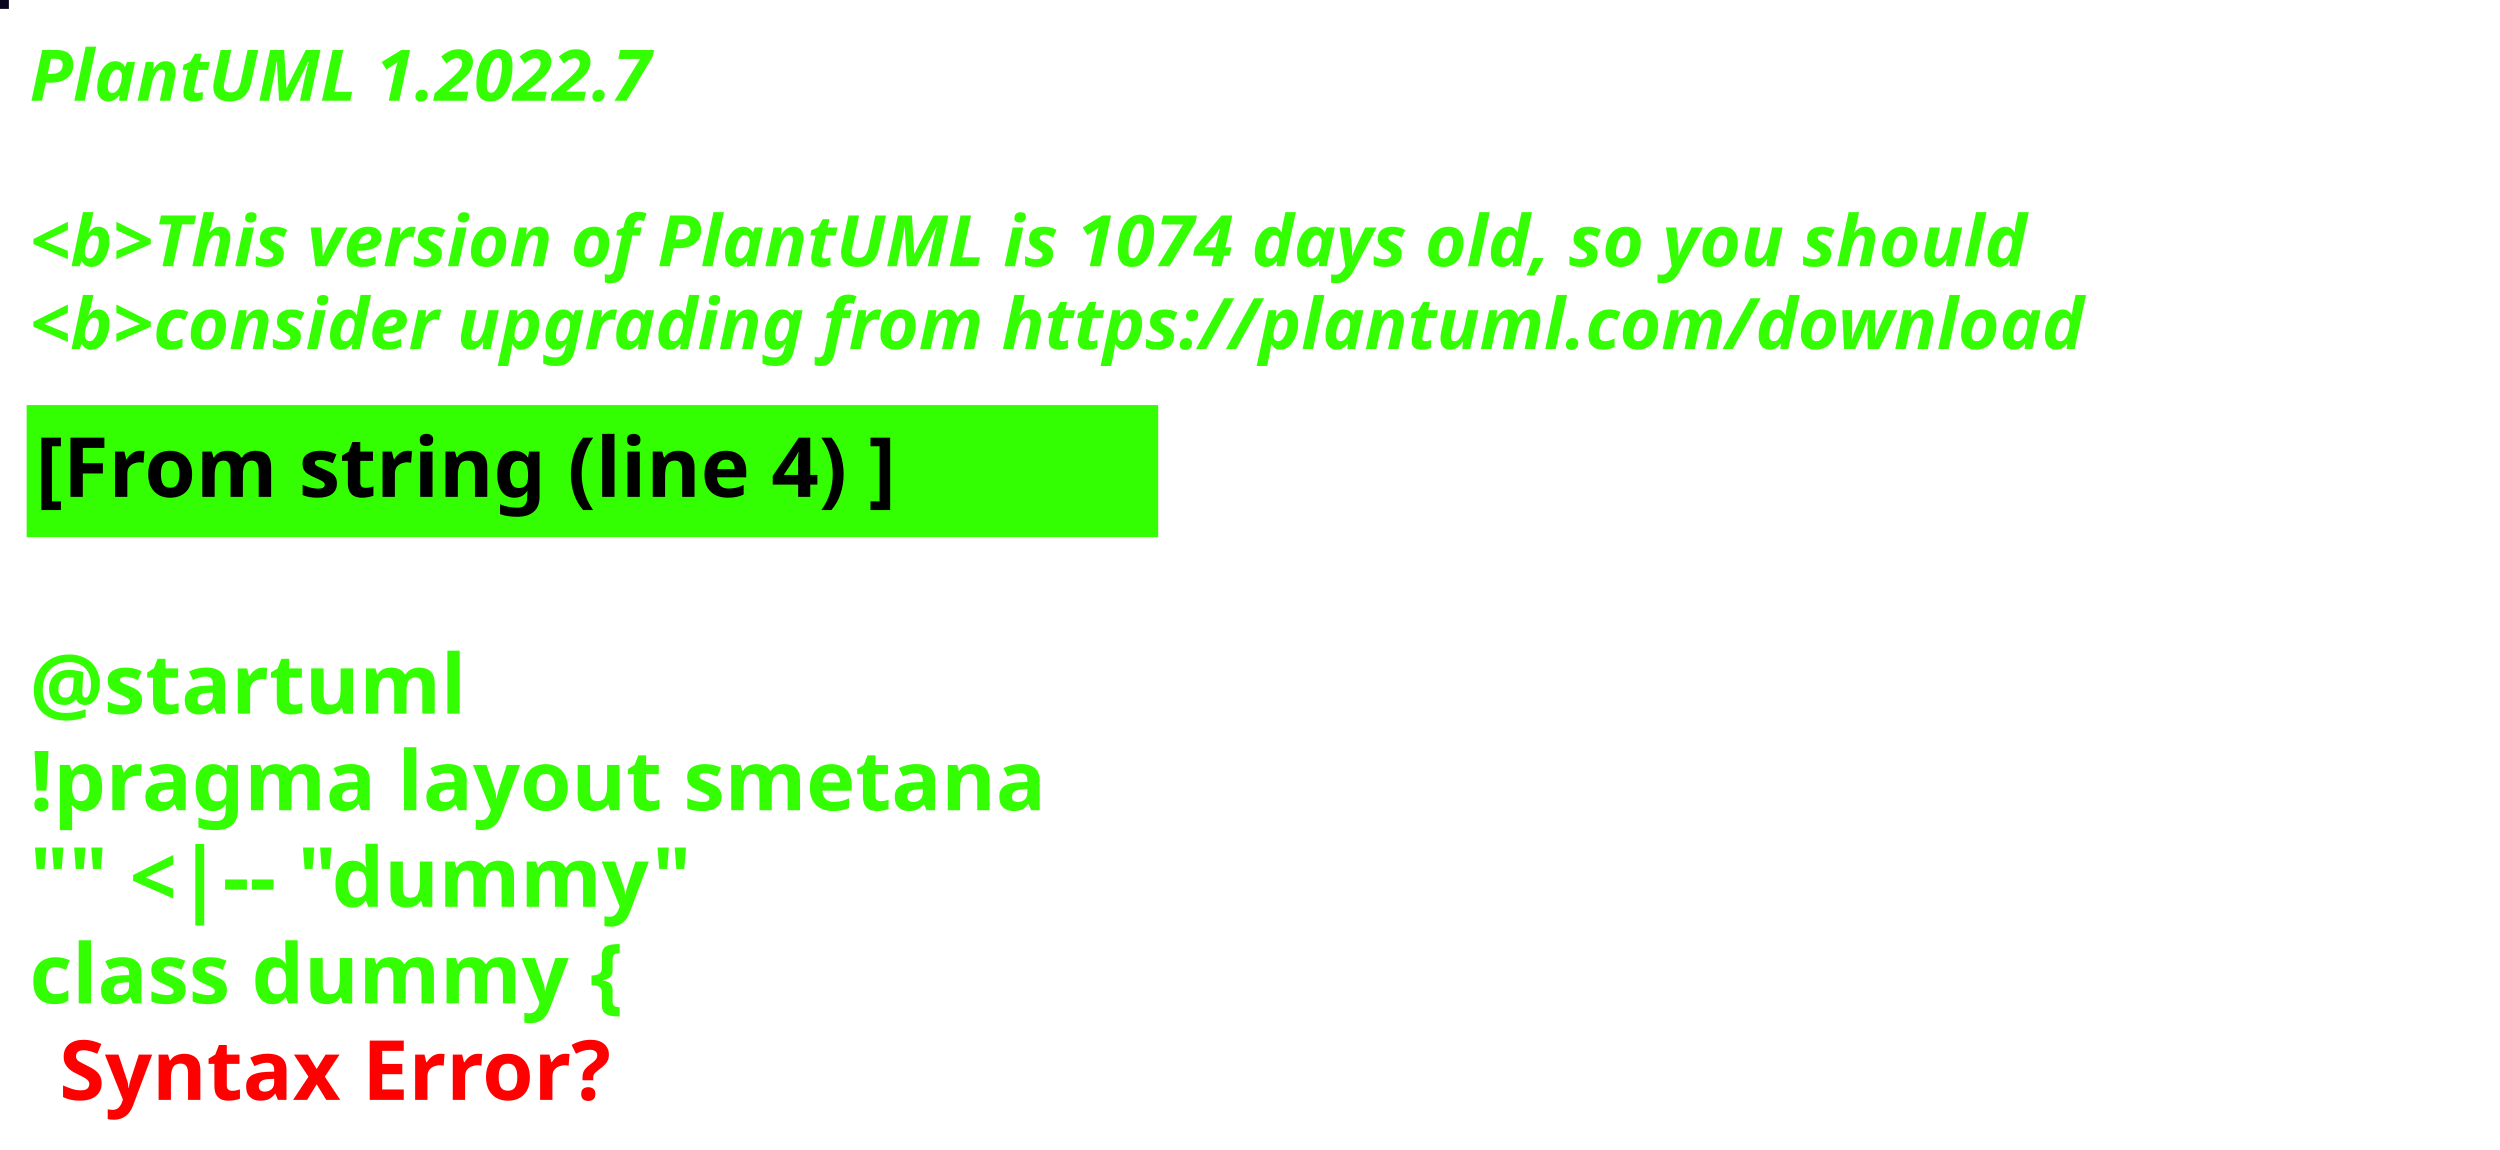
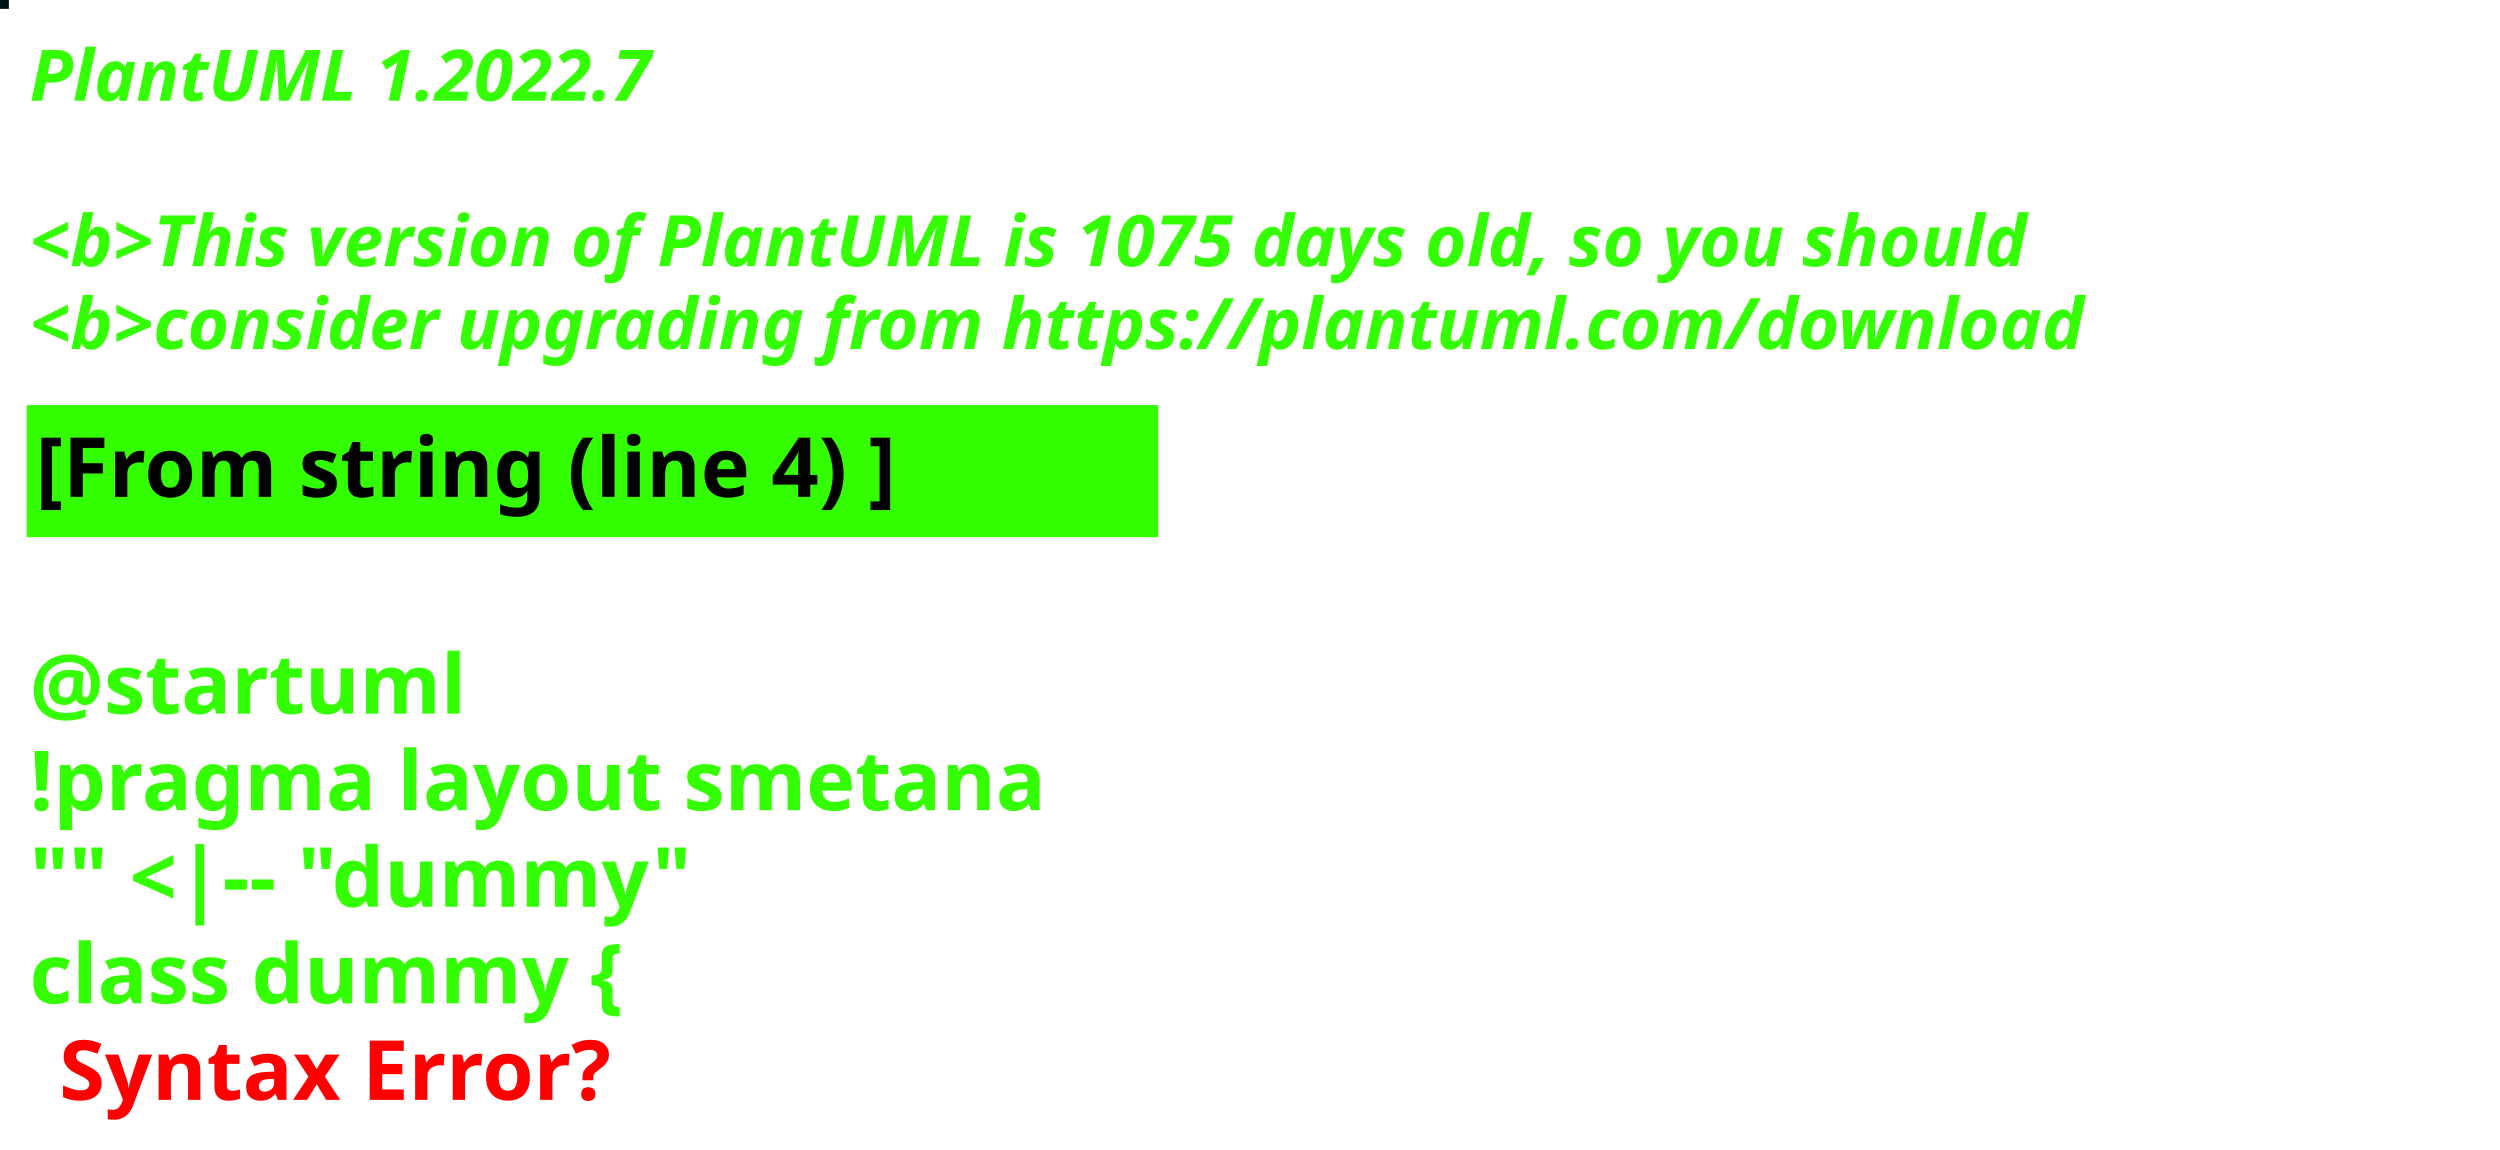
<svg xmlns="http://www.w3.org/2000/svg" contentStyleType="text/css" height="194px" preserveAspectRatio="none" style="width:422px;height:194px;background:#000000;" version="1.1" viewBox="0 0 422 194" width="422px" zoomAndPan="magnify">
  <defs />
  <g>
-     <rect fill="#08051E" height="1" style="stroke:#08051E;stroke-width:1.0;" width="1" x="0" y="0" />
+     <rect fill="#011318" height="1" style="stroke:#011318;stroke-width:1.0;" width="1" x="0" y="0" />
    <text fill="#33FF02" font-family="sans-serif" font-size="12" font-style="italic" font-weight="bold" lengthAdjust="spacing" textLength="127" x="5" y="17">PlantUML 1.2022.7</text>
    <text fill="#33FF02" font-family="sans-serif" font-size="12" font-style="italic" font-weight="bold" lengthAdjust="spacing" textLength="4" x="5" y="30.969"> </text>
-     <text fill="#33FF02" font-family="sans-serif" font-size="12" font-style="italic" font-weight="bold" lengthAdjust="spacing" textLength="407" x="5" y="44.938">&lt;b&gt;This version of PlantUML is 1074 days old, so you should</text>
+     <text fill="#33FF02" font-family="sans-serif" font-size="12" font-style="italic" font-weight="bold" lengthAdjust="spacing" textLength="407" x="5" y="44.938">&lt;b&gt;This version of PlantUML is 1075 days old, so you should</text>
    <text fill="#33FF02" font-family="sans-serif" font-size="12" font-style="italic" font-weight="bold" lengthAdjust="spacing" textLength="408" x="5" y="58.906">&lt;b&gt;consider upgrading from https://plantuml.com/download</text>
    <rect fill="#33FF02" height="21.297" style="stroke:#33FF02;stroke-width:1.0;" width="190" x="5" y="68.875" />
    <text fill="#000000" font-family="sans-serif" font-size="14" font-weight="bold" lengthAdjust="spacing" textLength="168" x="6" y="83.875">[From string (line 4) ]</text>
    <text fill="#33FF02" font-family="sans-serif" font-size="14" font-weight="bold" lengthAdjust="spacing" textLength="5" x="5" y="104.172"> </text>
    <text fill="#33FF02" font-family="sans-serif" font-size="14" font-weight="bold" lengthAdjust="spacing" textLength="79" x="5" y="120.469">@startuml</text>
    <text fill="#33FF02" font-family="sans-serif" font-size="14" font-weight="bold" lengthAdjust="spacing" textLength="190" x="5" y="136.766">!pragma layout smetana</text>
    <text fill="#33FF02" font-family="sans-serif" font-size="14" font-weight="bold" lengthAdjust="spacing" textLength="124" x="5" y="153.062">"" &lt;|-- "dummy"</text>
    <text fill="#33FF02" font-family="sans-serif" font-size="14" font-weight="bold" lengthAdjust="spacing" text-decoration="wavy underline" textLength="117" x="5" y="169.359">class dummy {</text>
    <text fill="#FF0000" font-family="sans-serif" font-size="14" font-weight="bold" lengthAdjust="spacing" textLength="106" x="10" y="185.656">Syntax Error?</text>
  </g>
</svg>
